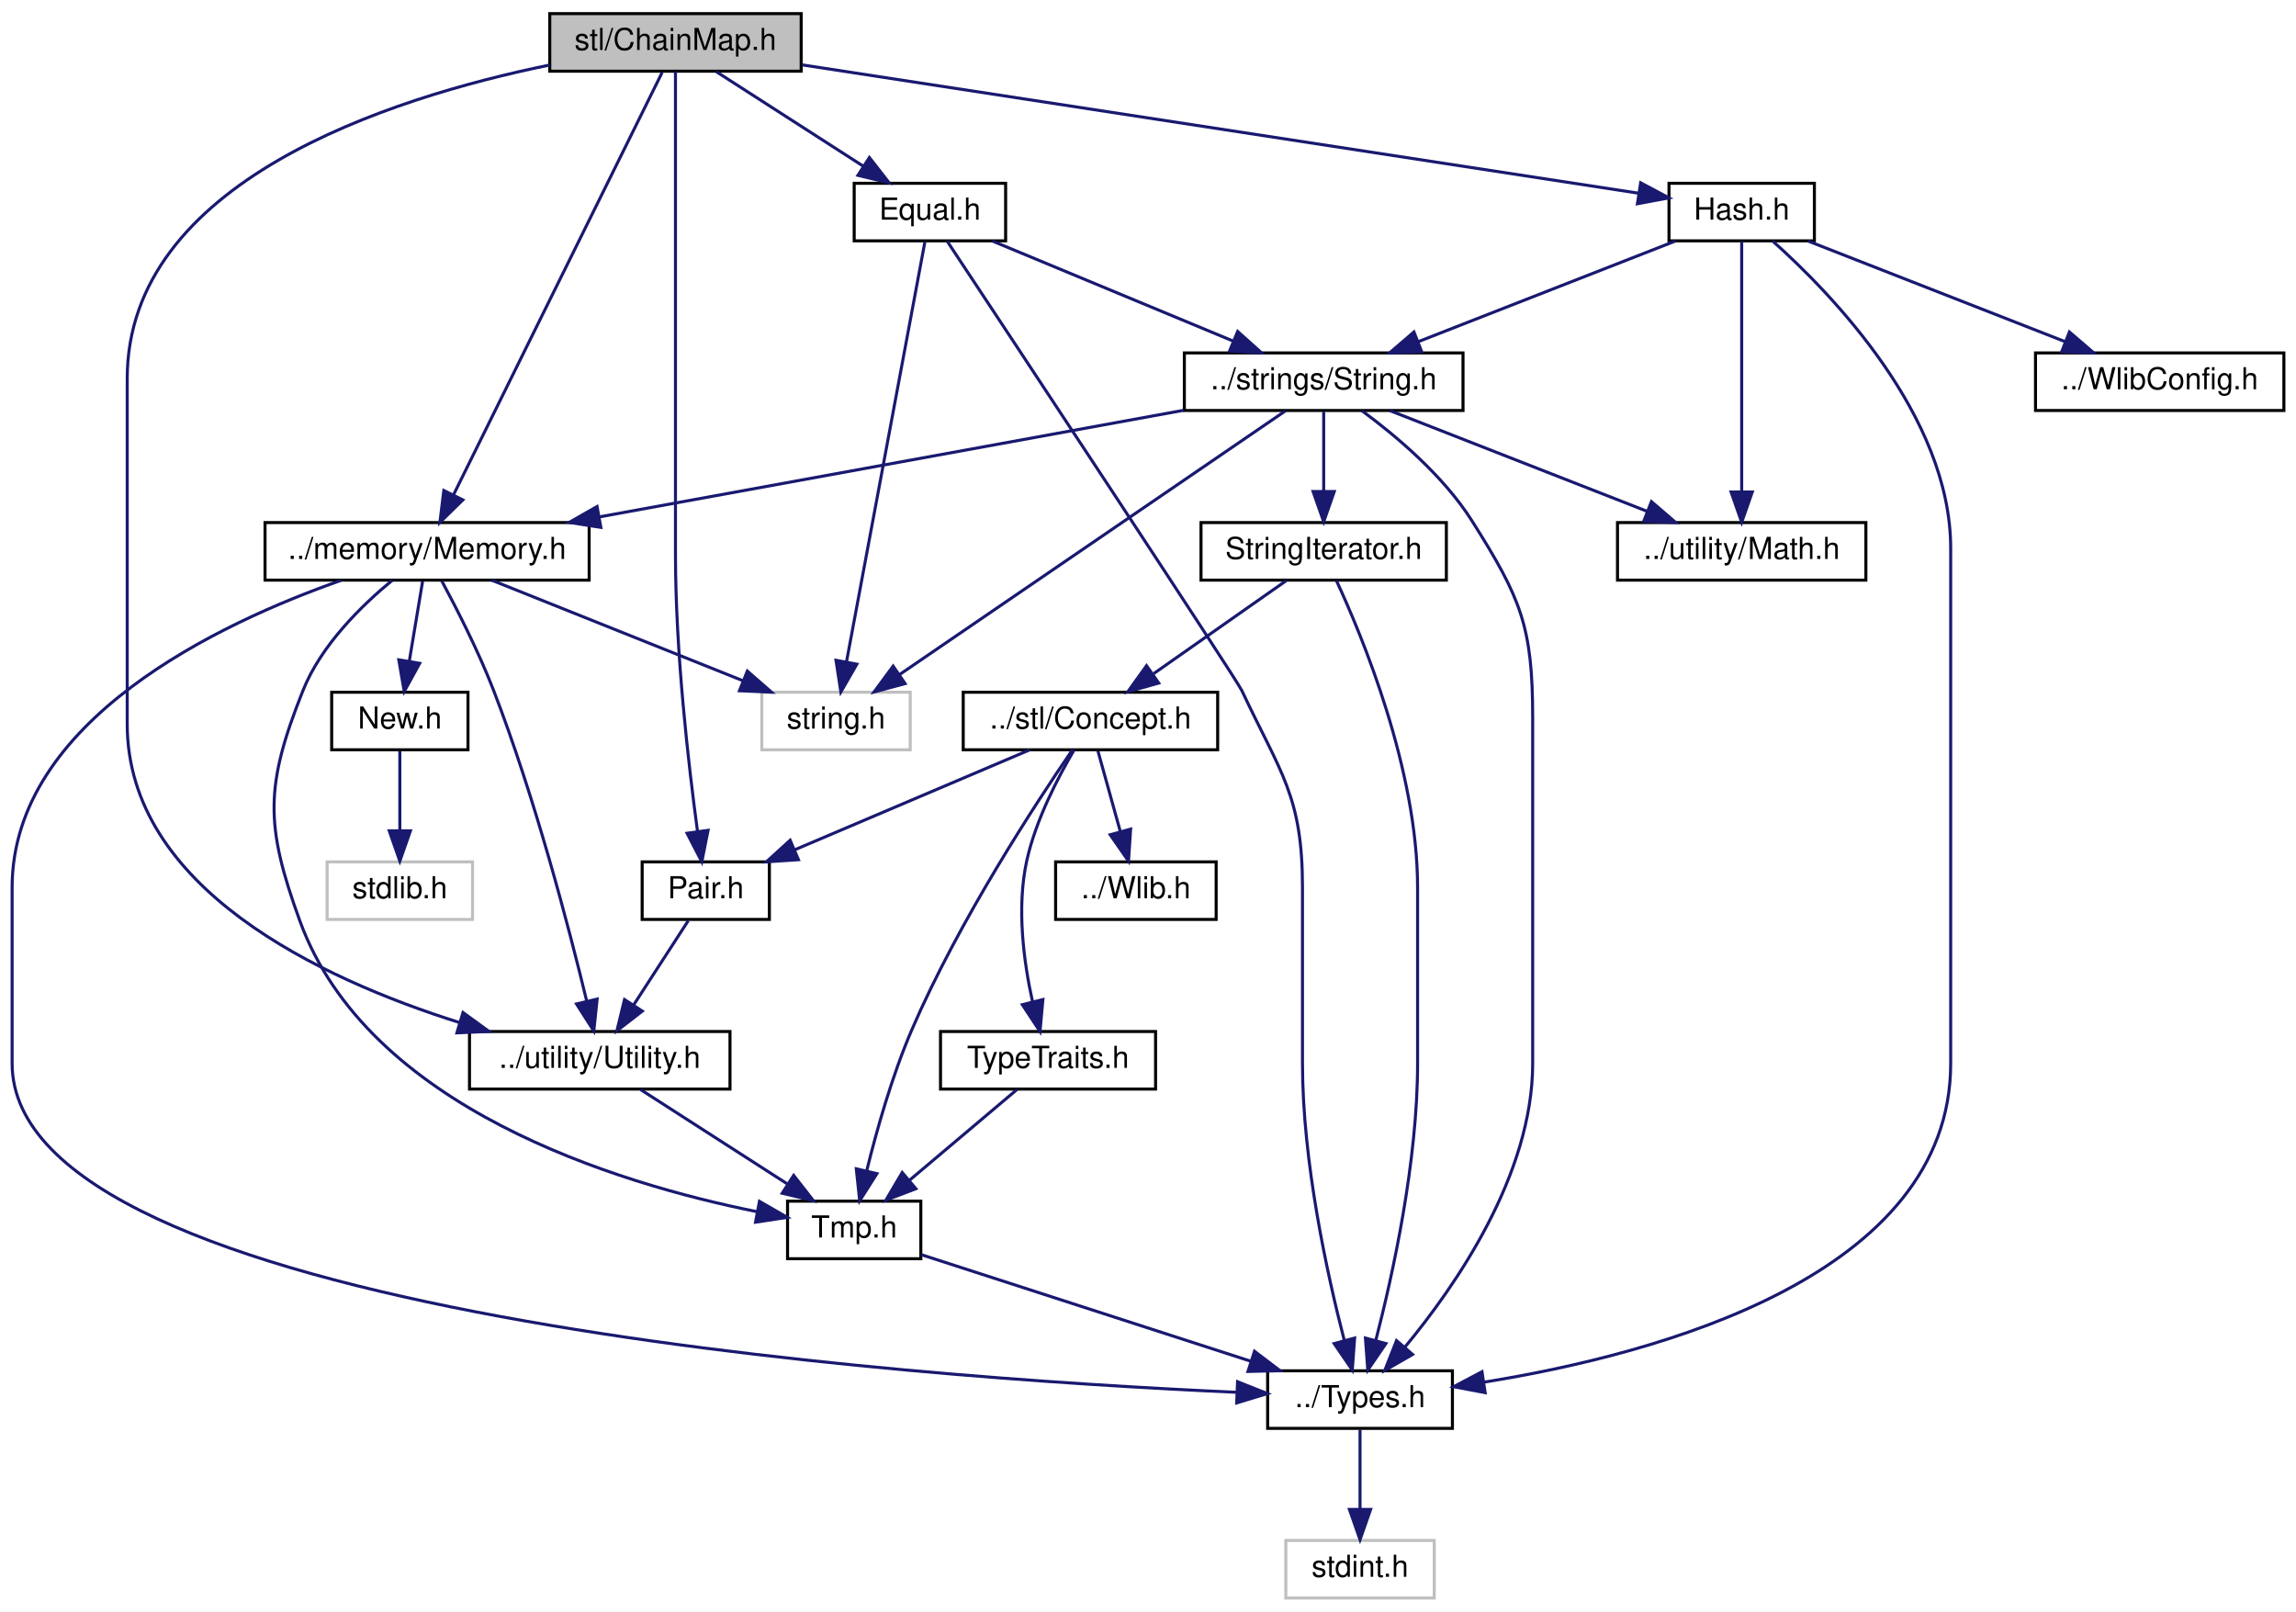
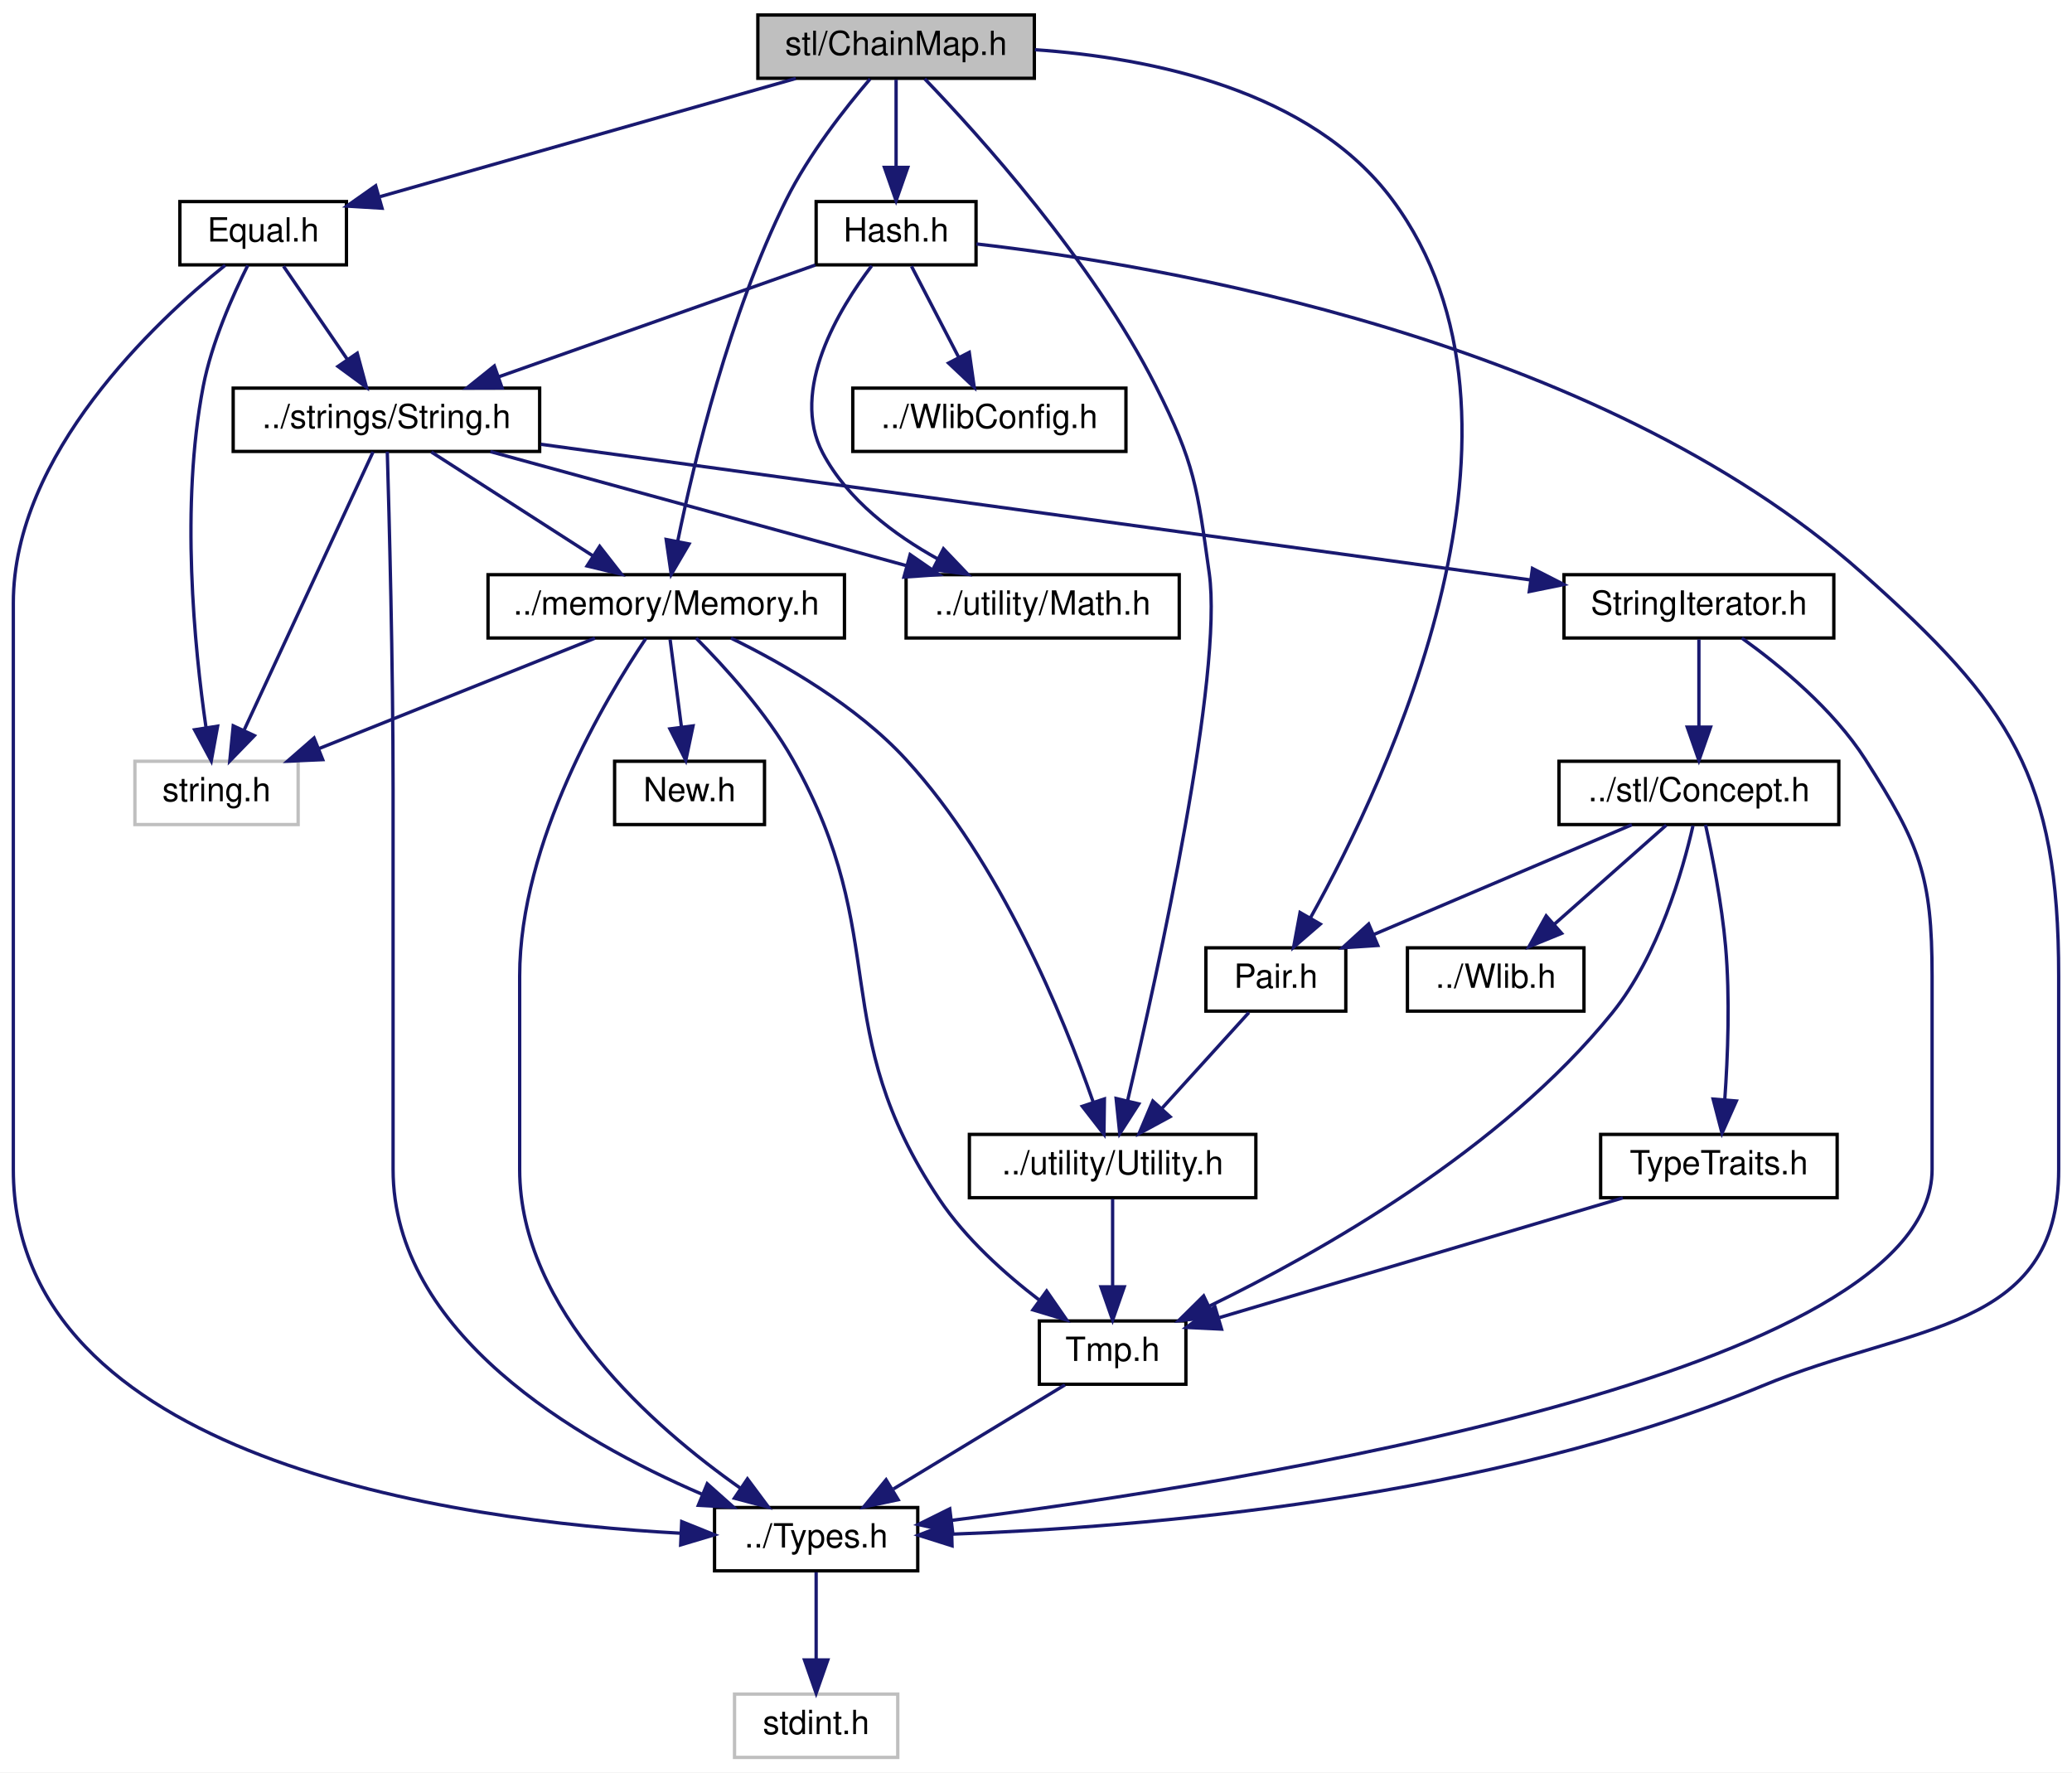
- <svg xmlns="http://www.w3.org/2000/svg" xmlns:xlink="http://www.w3.org/1999/xlink" width="758pt" height="532pt" viewBox="0.00 0.00 758.00 532.00">
+ <svg xmlns="http://www.w3.org/2000/svg" xmlns:xlink="http://www.w3.org/1999/xlink" width="622pt" height="532pt" viewBox="0.00 0.00 622.00 532.00">
  <g id="graph0" class="graph" transform="scale(1 1) rotate(0) translate(4 528)">
-     <polygon fill="white" stroke="none" points="-4,4 -4,-528 754,-528 754,4 -4,4" />
+     <polygon fill="white" stroke="none" points="-4,4 -4,-528 618,-528 618,4 -4,4" />
    <g id="node1" class="node">
-       <polygon fill="#bfbfbf" stroke="black" points="177.5,-504.5 177.5,-523.5 260.5,-523.5 260.5,-504.5 177.5,-504.5" />
-       <text text-anchor="middle" x="219" y="-511.5" font-family="Helvetica,sans-Serif" font-size="10.00">stl/ChainMap.h</text>
+       <polygon fill="#bfbfbf" stroke="black" points="223.5,-504.5 223.5,-523.5 306.5,-523.5 306.5,-504.5 223.5,-504.5" />
+       <text text-anchor="middle" x="265" y="-511.5" font-family="Helvetica,sans-Serif" font-size="10.00">stl/ChainMap.h</text>
    </g>
    <g id="node2" class="node">
      <g id="a_node2">
        <a xlink:href="../../d2/dc2/_equal_8h.html" target="_top" xlink:title="Equal.h">
-           <polygon fill="white" stroke="black" points="278,-448.5 278,-467.5 328,-467.5 328,-448.5 278,-448.5" />
-           <text text-anchor="middle" x="303" y="-455.5" font-family="Helvetica,sans-Serif" font-size="10.00">Equal.h</text>
+           <polygon fill="white" stroke="black" points="50,-448.5 50,-467.5 100,-467.5 100,-448.5 50,-448.5" />
+           <text text-anchor="middle" x="75" y="-455.5" font-family="Helvetica,sans-Serif" font-size="10.00">Equal.h</text>
        </a>
      </g>
    </g>
    <g id="edge1" class="edge">
-       <path fill="none" stroke="midnightblue" d="M232.496,-504.324C245.6,-495.9 265.712,-482.971 281.107,-473.074" />
-       <polygon fill="midnightblue" stroke="midnightblue" points="283.018,-476.006 289.537,-467.655 279.233,-470.118 283.018,-476.006" />
+       <path fill="none" stroke="midnightblue" d="M234.894,-504.444C200.989,-494.808 145.961,-479.168 110.124,-468.983" />
+       <polygon fill="midnightblue" stroke="midnightblue" points="110.687,-465.504 100.111,-466.137 108.773,-472.237 110.687,-465.504" />
    </g>
    <g id="node9" class="node">
      <g id="a_node9">
        <a xlink:href="../../d4/dda/_pair_8h.html" target="_top" xlink:title="Implementation of a 2-element tuple. ">
-           <polygon fill="white" stroke="black" points="208,-224.5 208,-243.5 250,-243.5 250,-224.5 208,-224.5" />
-           <text text-anchor="middle" x="229" y="-231.5" font-family="Helvetica,sans-Serif" font-size="10.00">Pair.h</text>
-         </a>
-       </g>
-     </g>
-     <g id="edge32" class="edge">
-       <path fill="none" stroke="midnightblue" d="M219,-504.442C219,-485.936 219,-440.812 219,-403 219,-403 219,-403 219,-345 219,-312.816 223.298,-275.552 226.259,-253.702" />
-       <polygon fill="midnightblue" stroke="midnightblue" points="229.762,-253.925 227.693,-243.534 222.831,-252.947 229.762,-253.925" />
+           <polygon fill="white" stroke="black" points="358,-224.5 358,-243.5 400,-243.5 400,-224.5 358,-224.5" />
+           <text text-anchor="middle" x="379" y="-231.5" font-family="Helvetica,sans-Serif" font-size="10.00">Pair.h</text>
+         </a>
+       </g>
+     </g>
+     <g id="edge31" class="edge">
+       <path fill="none" stroke="midnightblue" d="M306.668,-513.081C341.575,-510.657 389.512,-500.976 414,-468 463.444,-401.417 412.618,-294.154 389.332,-252.41" />
+       <polygon fill="midnightblue" stroke="midnightblue" points="392.341,-250.62 384.329,-243.688 386.269,-254.103 392.341,-250.62" />
    </g>
    <g id="node10" class="node">
      <g id="a_node10">
        <a xlink:href="../../db/d2a/_utility_8h.html" target="_top" xlink:title="Various helper functions. ">
-           <polygon fill="white" stroke="black" points="151,-168.5 151,-187.5 237,-187.5 237,-168.5 151,-168.5" />
-           <text text-anchor="middle" x="194" y="-175.5" font-family="Helvetica,sans-Serif" font-size="10.00">../utility/Utility.h</text>
-         </a>
-       </g>
-     </g>
-     <g id="edge34" class="edge">
-       <path fill="none" stroke="midnightblue" d="M177.475,-506.541C124.038,-495.598 38,-467.902 38,-403 38,-403 38,-403 38,-289 38,-234.816 101.635,-204.974 147.62,-190.483" />
-       <polygon fill="midnightblue" stroke="midnightblue" points="148.855,-193.767 157.425,-187.538 146.841,-187.063 148.855,-193.767" />
+           <polygon fill="white" stroke="black" points="287,-168.5 287,-187.5 373,-187.5 373,-168.5 287,-168.5" />
+           <text text-anchor="middle" x="330" y="-175.5" font-family="Helvetica,sans-Serif" font-size="10.00">../utility/Utility.h</text>
+         </a>
+       </g>
+     </g>
+     <g id="edge33" class="edge">
+       <path fill="none" stroke="midnightblue" d="M273.59,-504.337C289.531,-487.795 323.813,-449.964 343,-412 354.676,-388.898 355.41,-381.635 359,-356 363.265,-325.547 343.688,-236.73 334.519,-197.731" />
+       <polygon fill="midnightblue" stroke="midnightblue" points="337.861,-196.66 332.14,-187.743 331.052,-198.281 337.861,-196.66" />
    </g>
    <g id="node15" class="node">
      <g id="a_node15">
        <a xlink:href="../../d3/de6/_memory_8h.html" target="_top" xlink:title="Memory is a class that provides dynamic fixed size memory. ">
-           <polygon fill="white" stroke="black" points="83.5,-336.5 83.5,-355.5 190.5,-355.5 190.5,-336.5 83.5,-336.5" />
-           <text text-anchor="middle" x="137" y="-343.5" font-family="Helvetica,sans-Serif" font-size="10.00">../memory/Memory.h</text>
-         </a>
-       </g>
-     </g>
-     <g id="edge33" class="edge">
-       <path fill="none" stroke="midnightblue" d="M214.591,-504.075C201.572,-477.719 163.12,-399.878 145.724,-364.661" />
-       <polygon fill="midnightblue" stroke="midnightblue" points="148.799,-362.984 141.232,-355.568 142.523,-366.084 148.799,-362.984" />
-     </g>
-     <g id="node18" class="node">
-       <g id="a_node18">
+           <polygon fill="white" stroke="black" points="142.5,-336.5 142.5,-355.5 249.5,-355.5 249.5,-336.5 142.5,-336.5" />
+           <text text-anchor="middle" x="196" y="-343.5" font-family="Helvetica,sans-Serif" font-size="10.00">../memory/Memory.h</text>
+         </a>
+       </g>
+     </g>
+     <g id="edge32" class="edge">
+       <path fill="none" stroke="midnightblue" d="M257.188,-504.292C249.783,-495.638 238.809,-481.709 232,-468 215,-433.77 204.456,-390.028 199.46,-365.617" />
+       <polygon fill="midnightblue" stroke="midnightblue" points="202.854,-364.731 197.501,-355.587 195.983,-366.073 202.854,-364.731" />
+     </g>
+     <g id="node17" class="node">
+       <g id="a_node17">
        <a xlink:href="../../d2/dad/_hash_8h.html" target="_top" xlink:title="Hash.h">
-           <polygon fill="white" stroke="black" points="547,-448.5 547,-467.5 595,-467.5 595,-448.5 547,-448.5" />
-           <text text-anchor="middle" x="571" y="-455.5" font-family="Helvetica,sans-Serif" font-size="10.00">Hash.h</text>
-         </a>
-       </g>
-     </g>
-     <g id="edge27" class="edge">
-       <path fill="none" stroke="midnightblue" d="M260.761,-506.593C331.145,-495.796 472.045,-474.181 536.897,-464.232" />
-       <polygon fill="midnightblue" stroke="midnightblue" points="537.642,-467.658 546.996,-462.682 536.581,-460.739 537.642,-467.658" />
+           <polygon fill="white" stroke="black" points="241,-448.5 241,-467.5 289,-467.5 289,-448.5 241,-448.5" />
+           <text text-anchor="middle" x="265" y="-455.5" font-family="Helvetica,sans-Serif" font-size="10.00">Hash.h</text>
+         </a>
+       </g>
+     </g>
+     <g id="edge26" class="edge">
+       <path fill="none" stroke="midnightblue" d="M265,-504.083C265,-497.006 265,-486.861 265,-477.986" />
+       <polygon fill="midnightblue" stroke="midnightblue" points="268.5,-477.751 265,-467.751 261.5,-477.751 268.5,-477.751" />
    </g>
    <g id="node3" class="node">
-       <polygon fill="white" stroke="#bfbfbf" points="247.5,-280.5 247.5,-299.5 296.5,-299.5 296.5,-280.5 247.5,-280.5" />
-       <text text-anchor="middle" x="272" y="-287.5" font-family="Helvetica,sans-Serif" font-size="10.00">string.h</text>
+       <polygon fill="white" stroke="#bfbfbf" points="36.5,-280.5 36.5,-299.5 85.5,-299.5 85.5,-280.5 36.5,-280.5" />
+       <text text-anchor="middle" x="61" y="-287.5" font-family="Helvetica,sans-Serif" font-size="10.00">string.h</text>
    </g>
    <g id="edge2" class="edge">
-       <path fill="none" stroke="midnightblue" d="M301.333,-448.075C296.454,-421.945 282.124,-345.211 275.469,-309.577" />
-       <polygon fill="midnightblue" stroke="midnightblue" points="278.876,-308.756 273.6,-299.568 271.995,-310.041 278.876,-308.756" />
+       <path fill="none" stroke="midnightblue" d="M70.379,-448.339C65.941,-439.493 59.546,-425.22 57,-412 50.134,-376.349 54.355,-333.72 57.827,-309.761" />
+       <polygon fill="midnightblue" stroke="midnightblue" points="61.327,-310.033 59.419,-299.611 54.411,-308.948 61.327,-310.033" />
    </g>
    <g id="node4" class="node">
      <g id="a_node4">
        <a xlink:href="../../d0/db6/_types_8h.html" target="_top" xlink:title="type definition of all the string types we will be using ">
-           <polygon fill="white" stroke="black" points="414.5,-56.5 414.5,-75.5 475.5,-75.5 475.5,-56.5 414.5,-56.5" />
-           <text text-anchor="middle" x="445" y="-63.5" font-family="Helvetica,sans-Serif" font-size="10.00">../Types.h</text>
+           <polygon fill="white" stroke="black" points="210.5,-56.5 210.5,-75.5 271.5,-75.5 271.5,-56.5 210.5,-56.5" />
+           <text text-anchor="middle" x="241" y="-63.5" font-family="Helvetica,sans-Serif" font-size="10.00">../Types.h</text>
        </a>
      </g>
    </g>
    <g id="edge3" class="edge">
-       <path fill="none" stroke="midnightblue" d="M308.714,-448.362C330.073,-416.064 404.101,-304.038 406,-300 418.862,-272.648 426,-265.225 426,-235 426,-235 426,-235 426,-177 426,-144.489 434.159,-107.35 439.784,-85.61" />
-       <polygon fill="midnightblue" stroke="midnightblue" points="443.218,-86.317 442.438,-75.751 436.459,-84.498 443.218,-86.317" />
+       <path fill="none" stroke="midnightblue" d="M63.609,-448.398C42.628,-431.477 0,-391.61 0,-347 0,-347 0,-347 0,-177 0,-89.944 131.753,-71.488 200.426,-67.781" />
+       <polygon fill="midnightblue" stroke="midnightblue" points="200.648,-71.274 210.477,-67.319 200.327,-64.282 200.648,-71.274" />
    </g>
    <g id="node6" class="node">
      <g id="a_node6">
        <a xlink:href="../../db/db5/_string_8h.html" target="_top" xlink:title="../strings/String.h">
-           <polygon fill="white" stroke="black" points="387,-392.5 387,-411.5 479,-411.5 479,-392.5 387,-392.5" />
-           <text text-anchor="middle" x="433" y="-399.5" font-family="Helvetica,sans-Serif" font-size="10.00">../strings/String.h</text>
+           <polygon fill="white" stroke="black" points="66,-392.5 66,-411.5 158,-411.5 158,-392.5 66,-392.5" />
+           <text text-anchor="middle" x="112" y="-399.5" font-family="Helvetica,sans-Serif" font-size="10.00">../strings/String.h</text>
        </a>
      </g>
    </g>
    <g id="edge5" class="edge">
-       <path fill="none" stroke="midnightblue" d="M323.599,-448.444C344.993,-439.557 378.681,-425.563 403.024,-415.451" />
-       <polygon fill="midnightblue" stroke="midnightblue" points="404.605,-418.585 412.497,-411.516 401.92,-412.12 404.605,-418.585" />
+       <path fill="none" stroke="midnightblue" d="M81.11,-448.083C86.282,-440.534 93.846,-429.495 100.194,-420.23" />
+       <polygon fill="midnightblue" stroke="midnightblue" points="103.239,-421.979 106.004,-411.751 97.464,-418.022 103.239,-421.979" />
    </g>
    <g id="node5" class="node">
-       <polygon fill="white" stroke="#bfbfbf" points="420.5,-0.5 420.5,-19.5 469.5,-19.5 469.5,-0.5 420.5,-0.5" />
-       <text text-anchor="middle" x="445" y="-7.5" font-family="Helvetica,sans-Serif" font-size="10.00">stdint.h</text>
+       <polygon fill="white" stroke="#bfbfbf" points="216.5,-0.5 216.5,-19.5 265.5,-19.5 265.5,-0.5 216.5,-0.5" />
+       <text text-anchor="middle" x="241" y="-7.5" font-family="Helvetica,sans-Serif" font-size="10.00">stdint.h</text>
    </g>
    <g id="edge4" class="edge">
-       <path fill="none" stroke="midnightblue" d="M445,-56.083C445,-49.006 445,-38.861 445,-29.986" />
-       <polygon fill="midnightblue" stroke="midnightblue" points="448.5,-29.751 445,-19.751 441.5,-29.751 448.5,-29.751" />
+       <path fill="none" stroke="midnightblue" d="M241,-56.083C241,-49.006 241,-38.861 241,-29.986" />
+       <polygon fill="midnightblue" stroke="midnightblue" points="244.5,-29.751 241,-19.751 237.5,-29.751 244.5,-29.751" />
    </g>
    <g id="edge6" class="edge">
-       <path fill="none" stroke="midnightblue" d="M420.367,-392.368C392.739,-373.492 326.718,-328.385 292.837,-305.237" />
-       <polygon fill="midnightblue" stroke="midnightblue" points="294.806,-302.343 284.575,-299.591 290.857,-308.123 294.806,-302.343" />
+       <path fill="none" stroke="midnightblue" d="M107.998,-392.368C99.693,-374.456 80.437,-332.923 69.321,-308.948" />
+       <polygon fill="midnightblue" stroke="midnightblue" points="72.365,-307.192 64.983,-299.591 66.014,-310.136 72.365,-307.192" />
    </g>
    <g id="edge18" class="edge">
-       <path fill="none" stroke="midnightblue" d="M445.615,-392.424C456.7,-384.269 472.503,-371.04 482,-356 498.138,-330.443 502,-321.225 502,-291 502,-291 502,-291 502,-177 502,-140.3 476.679,-103.657 459.79,-83.297" />
-       <polygon fill="midnightblue" stroke="midnightblue" points="462.348,-80.904 453.167,-75.616 457.046,-85.475 462.348,-80.904" />
+       <path fill="none" stroke="midnightblue" d="M112.261,-392.443C112.804,-373.939 114,-328.819 114,-291 114,-291 114,-291 114,-177 114,-127.865 168.986,-95.766 206.597,-79.557" />
+       <polygon fill="midnightblue" stroke="midnightblue" points="208.302,-82.64 216.212,-75.591 205.633,-76.169 208.302,-82.64" />
    </g>
    <g id="node7" class="node">
      <g id="a_node7">
        <a xlink:href="../../de/d0b/_string_iterator_8h.html" target="_top" xlink:title="StringIterator.h">
-           <polygon fill="white" stroke="black" points="392.5,-336.5 392.5,-355.5 473.5,-355.5 473.5,-336.5 392.5,-336.5" />
-           <text text-anchor="middle" x="433" y="-343.5" font-family="Helvetica,sans-Serif" font-size="10.00">StringIterator.h</text>
+           <polygon fill="white" stroke="black" points="465.5,-336.5 465.5,-355.5 546.5,-355.5 546.5,-336.5 465.5,-336.5" />
+           <text text-anchor="middle" x="506" y="-343.5" font-family="Helvetica,sans-Serif" font-size="10.00">StringIterator.h</text>
        </a>
      </g>
    </g>
    <g id="edge7" class="edge">
-       <path fill="none" stroke="midnightblue" d="M433,-392.083C433,-385.006 433,-374.861 433,-365.986" />
-       <polygon fill="midnightblue" stroke="midnightblue" points="436.5,-365.751 433,-355.751 429.5,-365.751 436.5,-365.751" />
+       <path fill="none" stroke="midnightblue" d="M158.355,-394.647C232.82,-384.441 378.514,-364.473 455.519,-353.919" />
+       <polygon fill="midnightblue" stroke="midnightblue" points="456.031,-357.381 465.463,-352.556 455.081,-350.446 456.031,-357.381" />
    </g>
    <g id="node14" class="node">
      <g id="a_node14">
        <a xlink:href="../../da/db8/_math_8h.html" target="_top" xlink:title="../utility/Math.h">
-           <polygon fill="white" stroke="black" points="530,-336.5 530,-355.5 612,-355.5 612,-336.5 530,-336.5" />
-           <text text-anchor="middle" x="571" y="-343.5" font-family="Helvetica,sans-Serif" font-size="10.00">../utility/Math.h</text>
+           <polygon fill="white" stroke="black" points="268,-336.5 268,-355.5 350,-355.5 350,-336.5 268,-336.5" />
+           <text text-anchor="middle" x="309" y="-343.5" font-family="Helvetica,sans-Serif" font-size="10.00">../utility/Math.h</text>
        </a>
      </g>
    </g>
    <g id="edge19" class="edge">
-       <path fill="none" stroke="midnightblue" d="M454.867,-392.444C477.779,-383.478 513.975,-369.314 539.866,-359.183" />
-       <polygon fill="midnightblue" stroke="midnightblue" points="541.199,-362.42 549.236,-355.516 538.648,-355.901 541.199,-362.42" />
+       <path fill="none" stroke="midnightblue" d="M143.215,-392.444C176.933,-383.201 230.8,-368.436 267.932,-358.257" />
+       <polygon fill="midnightblue" stroke="midnightblue" points="269.212,-361.536 277.931,-355.516 267.361,-354.785 269.212,-361.536" />
    </g>
    <g id="edge20" class="edge">
-       <path fill="none" stroke="midnightblue" d="M386.75,-392.562C334.706,-383.068 250.127,-367.638 194.031,-357.404" />
-       <polygon fill="midnightblue" stroke="midnightblue" points="194.368,-353.908 183.902,-355.556 193.112,-360.794 194.368,-353.908" />
+       <path fill="none" stroke="midnightblue" d="M125.496,-392.324C138.6,-383.9 158.712,-370.971 174.107,-361.074" />
+       <polygon fill="midnightblue" stroke="midnightblue" points="176.018,-364.006 182.537,-355.655 172.233,-358.118 176.018,-364.006" />
    </g>
    <g id="edge8" class="edge">
-       <path fill="none" stroke="midnightblue" d="M437.181,-336.393C445.642,-318.156 464,-274.087 464,-235 464,-235 464,-235 464,-177 464,-144.489 455.841,-107.35 450.216,-85.61" />
-       <polygon fill="midnightblue" stroke="midnightblue" points="453.541,-84.498 447.562,-75.751 446.782,-86.317 453.541,-84.498" />
+       <path fill="none" stroke="midnightblue" d="M518.878,-336.481C530.194,-328.364 546.321,-315.159 556,-300 572.266,-274.524 576,-265.225 576,-235 576,-235 576,-235 576,-177 576,-115.688 370.88,-82.976 281.651,-71.646" />
+       <polygon fill="midnightblue" stroke="midnightblue" points="281.972,-68.159 271.617,-70.401 281.11,-75.106 281.972,-68.159" />
    </g>
    <g id="node8" class="node">
      <g id="a_node8">
        <a xlink:href="../../d8/dd7/_concept_8h.html" target="_top" xlink:title="Concept definitions. ">
-           <polygon fill="white" stroke="black" points="314,-280.5 314,-299.5 398,-299.5 398,-280.5 314,-280.5" />
-           <text text-anchor="middle" x="356" y="-287.5" font-family="Helvetica,sans-Serif" font-size="10.00">../stl/Concept.h</text>
+           <polygon fill="white" stroke="black" points="464,-280.5 464,-299.5 548,-299.5 548,-280.5 464,-280.5" />
+           <text text-anchor="middle" x="506" y="-287.5" font-family="Helvetica,sans-Serif" font-size="10.00">../stl/Concept.h</text>
        </a>
      </g>
    </g>
    <g id="edge9" class="edge">
-       <path fill="none" stroke="midnightblue" d="M420.629,-336.324C408.842,-328.058 390.868,-315.453 376.864,-305.632" />
-       <polygon fill="midnightblue" stroke="midnightblue" points="378.538,-302.531 368.341,-299.655 374.518,-308.262 378.538,-302.531" />
+       <path fill="none" stroke="midnightblue" d="M506,-336.083C506,-329.006 506,-318.861 506,-309.986" />
+       <polygon fill="midnightblue" stroke="midnightblue" points="509.5,-309.751 506,-299.751 502.5,-309.751 509.5,-309.751" />
    </g>
    <g id="edge10" class="edge">
-       <path fill="none" stroke="midnightblue" d="M335.876,-280.444C314.976,-271.557 282.065,-257.563 258.284,-247.451" />
-       <polygon fill="midnightblue" stroke="midnightblue" points="259.602,-244.208 249.029,-243.516 256.862,-250.65 259.602,-244.208" />
+       <path fill="none" stroke="midnightblue" d="M485.876,-280.444C464.976,-271.557 432.065,-257.563 408.284,-247.451" />
+       <polygon fill="midnightblue" stroke="midnightblue" points="409.602,-244.208 399.029,-243.516 406.862,-250.65 409.602,-244.208" />
    </g>
    <g id="node11" class="node">
      <g id="a_node11">
        <a xlink:href="../../d2/d37/_tmp_8h.html" target="_top" xlink:title="Template helper types, structs, and metafunctions. ">
-           <polygon fill="white" stroke="black" points="256,-112.5 256,-131.5 300,-131.5 300,-112.5 256,-112.5" />
-           <text text-anchor="middle" x="278" y="-119.5" font-family="Helvetica,sans-Serif" font-size="10.00">Tmp.h</text>
+           <polygon fill="white" stroke="black" points="308,-112.5 308,-131.5 352,-131.5 352,-112.5 308,-112.5" />
+           <text text-anchor="middle" x="330" y="-119.5" font-family="Helvetica,sans-Serif" font-size="10.00">Tmp.h</text>
        </a>
      </g>
    </g>
    <g id="edge17" class="edge">
-       <path fill="none" stroke="midnightblue" d="M350.036,-280.464C338.428,-263.529 312.578,-224.185 297,-188 290.462,-172.814 285.374,-154.698 282.115,-141.454" />
-       <polygon fill="midnightblue" stroke="midnightblue" points="285.506,-140.583 279.817,-131.645 278.691,-142.18 285.506,-140.583" />
+       <path fill="none" stroke="midnightblue" d="M504.222,-280.16C501.176,-266.802 493.898,-241.209 480,-224 446.787,-182.874 392.373,-152.154 359.016,-135.943" />
+       <polygon fill="midnightblue" stroke="midnightblue" points="360.328,-132.692 349.793,-131.57 357.329,-139.017 360.328,-132.692" />
    </g>
    <g id="node12" class="node">
      <g id="a_node12">
        <a xlink:href="../../d4/dd5/_type_traits_8h.html" target="_top" xlink:title="Metafunctions for types. ">
-           <polygon fill="white" stroke="black" points="306.5,-168.5 306.5,-187.5 377.5,-187.5 377.5,-168.5 306.5,-168.5" />
-           <text text-anchor="middle" x="342" y="-175.5" font-family="Helvetica,sans-Serif" font-size="10.00">TypeTraits.h</text>
+           <polygon fill="white" stroke="black" points="476.5,-168.5 476.5,-187.5 547.5,-187.5 547.5,-168.5 476.5,-168.5" />
+           <text text-anchor="middle" x="512" y="-175.5" font-family="Helvetica,sans-Serif" font-size="10.00">TypeTraits.h</text>
        </a>
      </g>
    </g>
    <g id="edge14" class="edge">
-       <path fill="none" stroke="midnightblue" d="M350.616,-280.443C345.444,-271.678 337.988,-257.467 335,-244 331.543,-228.418 333.996,-210.341 336.91,-197.212" />
-       <polygon fill="midnightblue" stroke="midnightblue" points="340.305,-198.063 339.346,-187.511 333.516,-196.358 340.305,-198.063" />
+       <path fill="none" stroke="midnightblue" d="M507.987,-280.433C509.967,-271.424 512.871,-256.805 514,-244 515.366,-228.517 514.684,-210.888 513.762,-197.9" />
+       <polygon fill="midnightblue" stroke="midnightblue" points="517.244,-197.53 512.936,-187.85 510.267,-198.104 517.244,-197.53" />
    </g>
    <g id="node13" class="node">
      <g id="a_node13">
        <a xlink:href="../../d2/db4/_wlib_8h.html" target="_top" xlink:title="../Wlib.h">
-           <polygon fill="white" stroke="black" points="344.5,-224.5 344.5,-243.5 397.5,-243.5 397.5,-224.5 344.5,-224.5" />
-           <text text-anchor="middle" x="371" y="-231.5" font-family="Helvetica,sans-Serif" font-size="10.00">../Wlib.h</text>
+           <polygon fill="white" stroke="black" points="418.5,-224.5 418.5,-243.5 471.5,-243.5 471.5,-224.5 418.5,-224.5" />
+           <text text-anchor="middle" x="445" y="-231.5" font-family="Helvetica,sans-Serif" font-size="10.00">../Wlib.h</text>
        </a>
      </g>
    </g>
    <g id="edge16" class="edge">
-       <path fill="none" stroke="midnightblue" d="M358.477,-280.083C360.486,-272.849 363.386,-262.409 365.89,-253.397" />
-       <polygon fill="midnightblue" stroke="midnightblue" points="369.265,-254.323 368.569,-243.751 362.52,-252.449 369.265,-254.323" />
+       <path fill="none" stroke="midnightblue" d="M496.199,-280.324C487.182,-272.341 473.594,-260.313 462.682,-250.653" />
+       <polygon fill="midnightblue" stroke="midnightblue" points="464.787,-247.842 454.979,-243.834 460.147,-253.083 464.787,-247.842" />
    </g>
    <g id="edge11" class="edge">
-       <path fill="none" stroke="midnightblue" d="M223.22,-224.083C218.328,-216.534 211.173,-205.495 205.167,-196.23" />
-       <polygon fill="midnightblue" stroke="midnightblue" points="208.048,-194.239 199.672,-187.751 202.174,-198.046 208.048,-194.239" />
+       <path fill="none" stroke="midnightblue" d="M370.909,-224.083C363.845,-216.298 353.412,-204.801 344.851,-195.367" />
+       <polygon fill="midnightblue" stroke="midnightblue" points="347.253,-192.805 337.941,-187.751 342.069,-197.509 347.253,-192.805" />
    </g>
    <g id="edge12" class="edge">
-       <path fill="none" stroke="midnightblue" d="M207.496,-168.324C220.6,-159.9 240.712,-146.971 256.107,-137.074" />
-       <polygon fill="midnightblue" stroke="midnightblue" points="258.018,-140.006 264.537,-131.655 254.233,-134.118 258.018,-140.006" />
+       <path fill="none" stroke="midnightblue" d="M330,-168.083C330,-161.006 330,-150.861 330,-141.986" />
+       <polygon fill="midnightblue" stroke="midnightblue" points="333.5,-141.751 330,-131.751 326.5,-141.751 333.5,-141.751" />
    </g>
    <g id="edge13" class="edge">
-       <path fill="none" stroke="midnightblue" d="M300.176,-113.829C327.917,-104.859 375.782,-89.382 408.85,-78.689" />
-       <polygon fill="midnightblue" stroke="midnightblue" points="410.16,-81.944 418.598,-75.537 408.006,-75.284 410.16,-81.944" />
+       <path fill="none" stroke="midnightblue" d="M315.701,-112.324C301.817,-103.9 280.508,-90.971 264.196,-81.074" />
+       <polygon fill="midnightblue" stroke="midnightblue" points="265.629,-77.85 255.264,-75.654 261.998,-83.834 265.629,-77.85" />
    </g>
    <g id="edge15" class="edge">
-       <path fill="none" stroke="midnightblue" d="M331.717,-168.324C322.164,-160.263 307.72,-148.077 296.216,-138.369" />
-       <polygon fill="midnightblue" stroke="midnightblue" points="298.37,-135.608 288.47,-131.834 293.856,-140.958 298.37,-135.608" />
+       <path fill="none" stroke="midnightblue" d="M483.162,-168.444C450.188,-158.66 396.357,-142.688 362.084,-132.519" />
+       <polygon fill="midnightblue" stroke="midnightblue" points="362.702,-129.052 352.12,-129.563 360.711,-135.763 362.702,-129.052" />
    </g>
    <g id="edge21" class="edge">
-       <path fill="none" stroke="midnightblue" d="M158.391,-336.444C180.707,-327.517 215.903,-313.439 241.208,-303.317" />
-       <polygon fill="midnightblue" stroke="midnightblue" points="242.724,-306.48 250.709,-299.516 240.124,-299.981 242.724,-306.48" />
+       <path fill="none" stroke="midnightblue" d="M174.609,-336.444C152.293,-327.517 117.097,-313.439 91.792,-303.317" />
+       <polygon fill="midnightblue" stroke="midnightblue" points="92.876,-299.981 82.291,-299.516 90.276,-306.48 92.876,-299.981" />
    </g>
    <g id="edge23" class="edge">
-       <path fill="none" stroke="midnightblue" d="M108.614,-336.424C68.485,-322.338 0,-290.21 0,-235 0,-235 0,-235 0,-177 0,-94.123 294.565,-73.289 404.379,-68.402" />
-       <polygon fill="midnightblue" stroke="midnightblue" points="404.57,-71.897 414.413,-67.978 404.274,-64.904 404.57,-71.897" />
+       <path fill="none" stroke="midnightblue" d="M189.882,-336.349C177.792,-318.377 152,-275.314 152,-235 152,-235 152,-235 152,-177 152,-134.846 191.99,-99.779 218.358,-81.239" />
+       <polygon fill="midnightblue" stroke="midnightblue" points="220.377,-84.099 226.701,-75.599 216.456,-78.3 220.377,-84.099" />
    </g>
    <g id="edge22" class="edge">
-       <path fill="none" stroke="midnightblue" d="M141.848,-336.238C146.651,-327.314 153.993,-312.982 159,-300 172.656,-264.597 183.88,-221.596 189.694,-197.563" />
-       <polygon fill="midnightblue" stroke="midnightblue" points="193.137,-198.214 192.038,-187.677 186.326,-196.6 193.137,-198.214" />
+       <path fill="none" stroke="midnightblue" d="M215.434,-336.466C231.191,-328.767 253.144,-316.177 268,-300 296.372,-269.106 315.229,-222.799 324.111,-197.363" />
+       <polygon fill="midnightblue" stroke="midnightblue" points="327.537,-198.153 327.396,-187.559 320.9,-195.928 327.537,-198.153" />
    </g>
    <g id="edge24" class="edge">
-       <path fill="none" stroke="midnightblue" d="M125.524,-336.464C115.628,-328.337 102.013,-315.125 96,-300 83.521,-268.609 83.445,-255.743 95,-224 117.457,-162.312 199.562,-137.372 245.797,-128.049" />
-       <polygon fill="midnightblue" stroke="midnightblue" points="246.725,-131.436 255.904,-126.145 245.428,-124.557 246.725,-131.436" />
+       <path fill="none" stroke="midnightblue" d="M204.966,-336.459C213.47,-327.928 226.092,-314.088 234,-300 264.27,-246.075 243.615,-219.399 278,-168 285.883,-156.216 297.642,-145.682 307.984,-137.773" />
+       <polygon fill="midnightblue" stroke="midnightblue" points="310.196,-140.492 316.223,-131.778 306.078,-134.832 310.196,-140.492" />
    </g>
    <g id="node16" class="node">
      <g id="a_node16">
        <a xlink:href="../../d9/d8a/_new_8h.html" target="_top" xlink:title="New operators defined for Arduino boards and for other boards use the normal new. ...">
-           <polygon fill="white" stroke="black" points="105.5,-280.5 105.5,-299.5 150.5,-299.5 150.5,-280.5 105.5,-280.5" />
-           <text text-anchor="middle" x="128" y="-287.5" font-family="Helvetica,sans-Serif" font-size="10.00">New.h</text>
+           <polygon fill="white" stroke="black" points="180.5,-280.5 180.5,-299.5 225.5,-299.5 225.5,-280.5 180.5,-280.5" />
+           <text text-anchor="middle" x="203" y="-287.5" font-family="Helvetica,sans-Serif" font-size="10.00">New.h</text>
        </a>
      </g>
    </g>
    <g id="edge25" class="edge">
-       <path fill="none" stroke="midnightblue" d="M135.514,-336.083C134.321,-328.927 132.606,-318.635 131.115,-309.691" />
-       <polygon fill="midnightblue" stroke="midnightblue" points="134.555,-309.04 129.459,-299.751 127.65,-310.19 134.555,-309.04" />
-     </g>
-     <g id="node17" class="node">
-       <polygon fill="white" stroke="#bfbfbf" points="104,-224.5 104,-243.5 152,-243.5 152,-224.5 104,-224.5" />
-       <text text-anchor="middle" x="128" y="-231.5" font-family="Helvetica,sans-Serif" font-size="10.00">stdlib.h</text>
-     </g>
-     <g id="edge26" class="edge">
-       <path fill="none" stroke="midnightblue" d="M128,-280.083C128,-273.006 128,-262.861 128,-253.986" />
-       <polygon fill="midnightblue" stroke="midnightblue" points="131.5,-253.751 128,-243.751 124.5,-253.751 131.5,-253.751" />
+       <path fill="none" stroke="midnightblue" d="M197.156,-336.083C198.084,-328.927 199.418,-318.635 200.577,-309.691" />
+       <polygon fill="midnightblue" stroke="midnightblue" points="204.051,-310.118 201.866,-299.751 197.109,-309.218 204.051,-310.118" />
+     </g>
+     <g id="edge27" class="edge">
+       <path fill="none" stroke="midnightblue" d="M289.114,-454.779C343.116,-448.62 475.27,-426.798 555,-356 599.738,-316.274 614,-294.83 614,-235 614,-235 614,-235 614,-177 614,-128.018 570.229,-130.802 525,-112 443.2,-77.995 338.342,-69.511 281.698,-67.506" />
+       <polygon fill="midnightblue" stroke="midnightblue" points="281.8,-64.007 271.698,-67.202 281.588,-71.004 281.8,-64.007" />
+     </g>
+     <g id="edge30" class="edge">
+       <path fill="none" stroke="midnightblue" d="M240.757,-448.444C215.129,-439.399 174.515,-425.064 145.762,-414.916" />
+       <polygon fill="midnightblue" stroke="midnightblue" points="146.725,-411.544 136.13,-411.516 144.395,-418.145 146.725,-411.544" />
+     </g>
+     <g id="edge29" class="edge">
+       <path fill="none" stroke="midnightblue" d="M257.685,-448.228C247.927,-435.392 232.98,-410.959 243,-392 250.424,-377.953 264.421,-367.467 277.621,-360.167" />
+       <polygon fill="midnightblue" stroke="midnightblue" points="279.223,-363.279 286.541,-355.618 276.043,-357.043 279.223,-363.279" />
+     </g>
+     <g id="node18" class="node">
+       <g id="a_node18">
+         <a xlink:href="../../d2/ddf/_wlib_config_8h.html" target="_top" xlink:title="Some basic definitions for compilers. ">
+           <polygon fill="white" stroke="black" points="252,-392.5 252,-411.5 334,-411.5 334,-392.5 252,-392.5" />
+           <text text-anchor="middle" x="293" y="-399.5" font-family="Helvetica,sans-Serif" font-size="10.00">../WlibConfig.h</text>
+         </a>
+       </g>
    </g>
    <g id="edge28" class="edge">
-       <path fill="none" stroke="midnightblue" d="M581.181,-448.465C600.375,-431.355 640,-390.734 640,-347 640,-347 640,-347 640,-177 640,-106.927 543.296,-80.996 486.088,-71.786" />
-       <polygon fill="midnightblue" stroke="midnightblue" points="486.308,-68.28 475.898,-70.254 485.267,-75.202 486.308,-68.28" />
-     </g>
-     <g id="edge31" class="edge">
-       <path fill="none" stroke="midnightblue" d="M549.133,-448.444C526.221,-439.478 490.025,-425.314 464.134,-415.183" />
-       <polygon fill="midnightblue" stroke="midnightblue" points="465.352,-411.901 454.764,-411.516 462.801,-418.42 465.352,-411.901" />
-     </g>
-     <g id="edge30" class="edge">
-       <path fill="none" stroke="midnightblue" d="M571,-448.368C571,-430.617 571,-389.666 571,-365.597" />
-       <polygon fill="midnightblue" stroke="midnightblue" points="574.5,-365.591 571,-355.591 567.5,-365.591 574.5,-365.591" />
-     </g>
-     <g id="node19" class="node">
-       <g id="a_node19">
-         <a xlink:href="../../d2/ddf/_wlib_config_8h.html" target="_top" xlink:title="Some basic definitions for compilers. ">
-           <polygon fill="white" stroke="black" points="668,-392.5 668,-411.5 750,-411.5 750,-392.5 668,-392.5" />
-           <text text-anchor="middle" x="709" y="-399.5" font-family="Helvetica,sans-Serif" font-size="10.00">../WlibConfig.h</text>
-         </a>
-       </g>
-     </g>
-     <g id="edge29" class="edge">
-       <path fill="none" stroke="midnightblue" d="M592.867,-448.444C615.779,-439.478 651.975,-425.314 677.866,-415.183" />
-       <polygon fill="midnightblue" stroke="midnightblue" points="679.199,-418.42 687.236,-411.516 676.648,-411.901 679.199,-418.42" />
+       <path fill="none" stroke="midnightblue" d="M269.624,-448.083C273.456,-440.691 279.024,-429.953 283.765,-420.811" />
+       <polygon fill="midnightblue" stroke="midnightblue" points="286.966,-422.24 288.462,-411.751 280.752,-419.018 286.966,-422.24" />
    </g>
  </g>
</svg>
